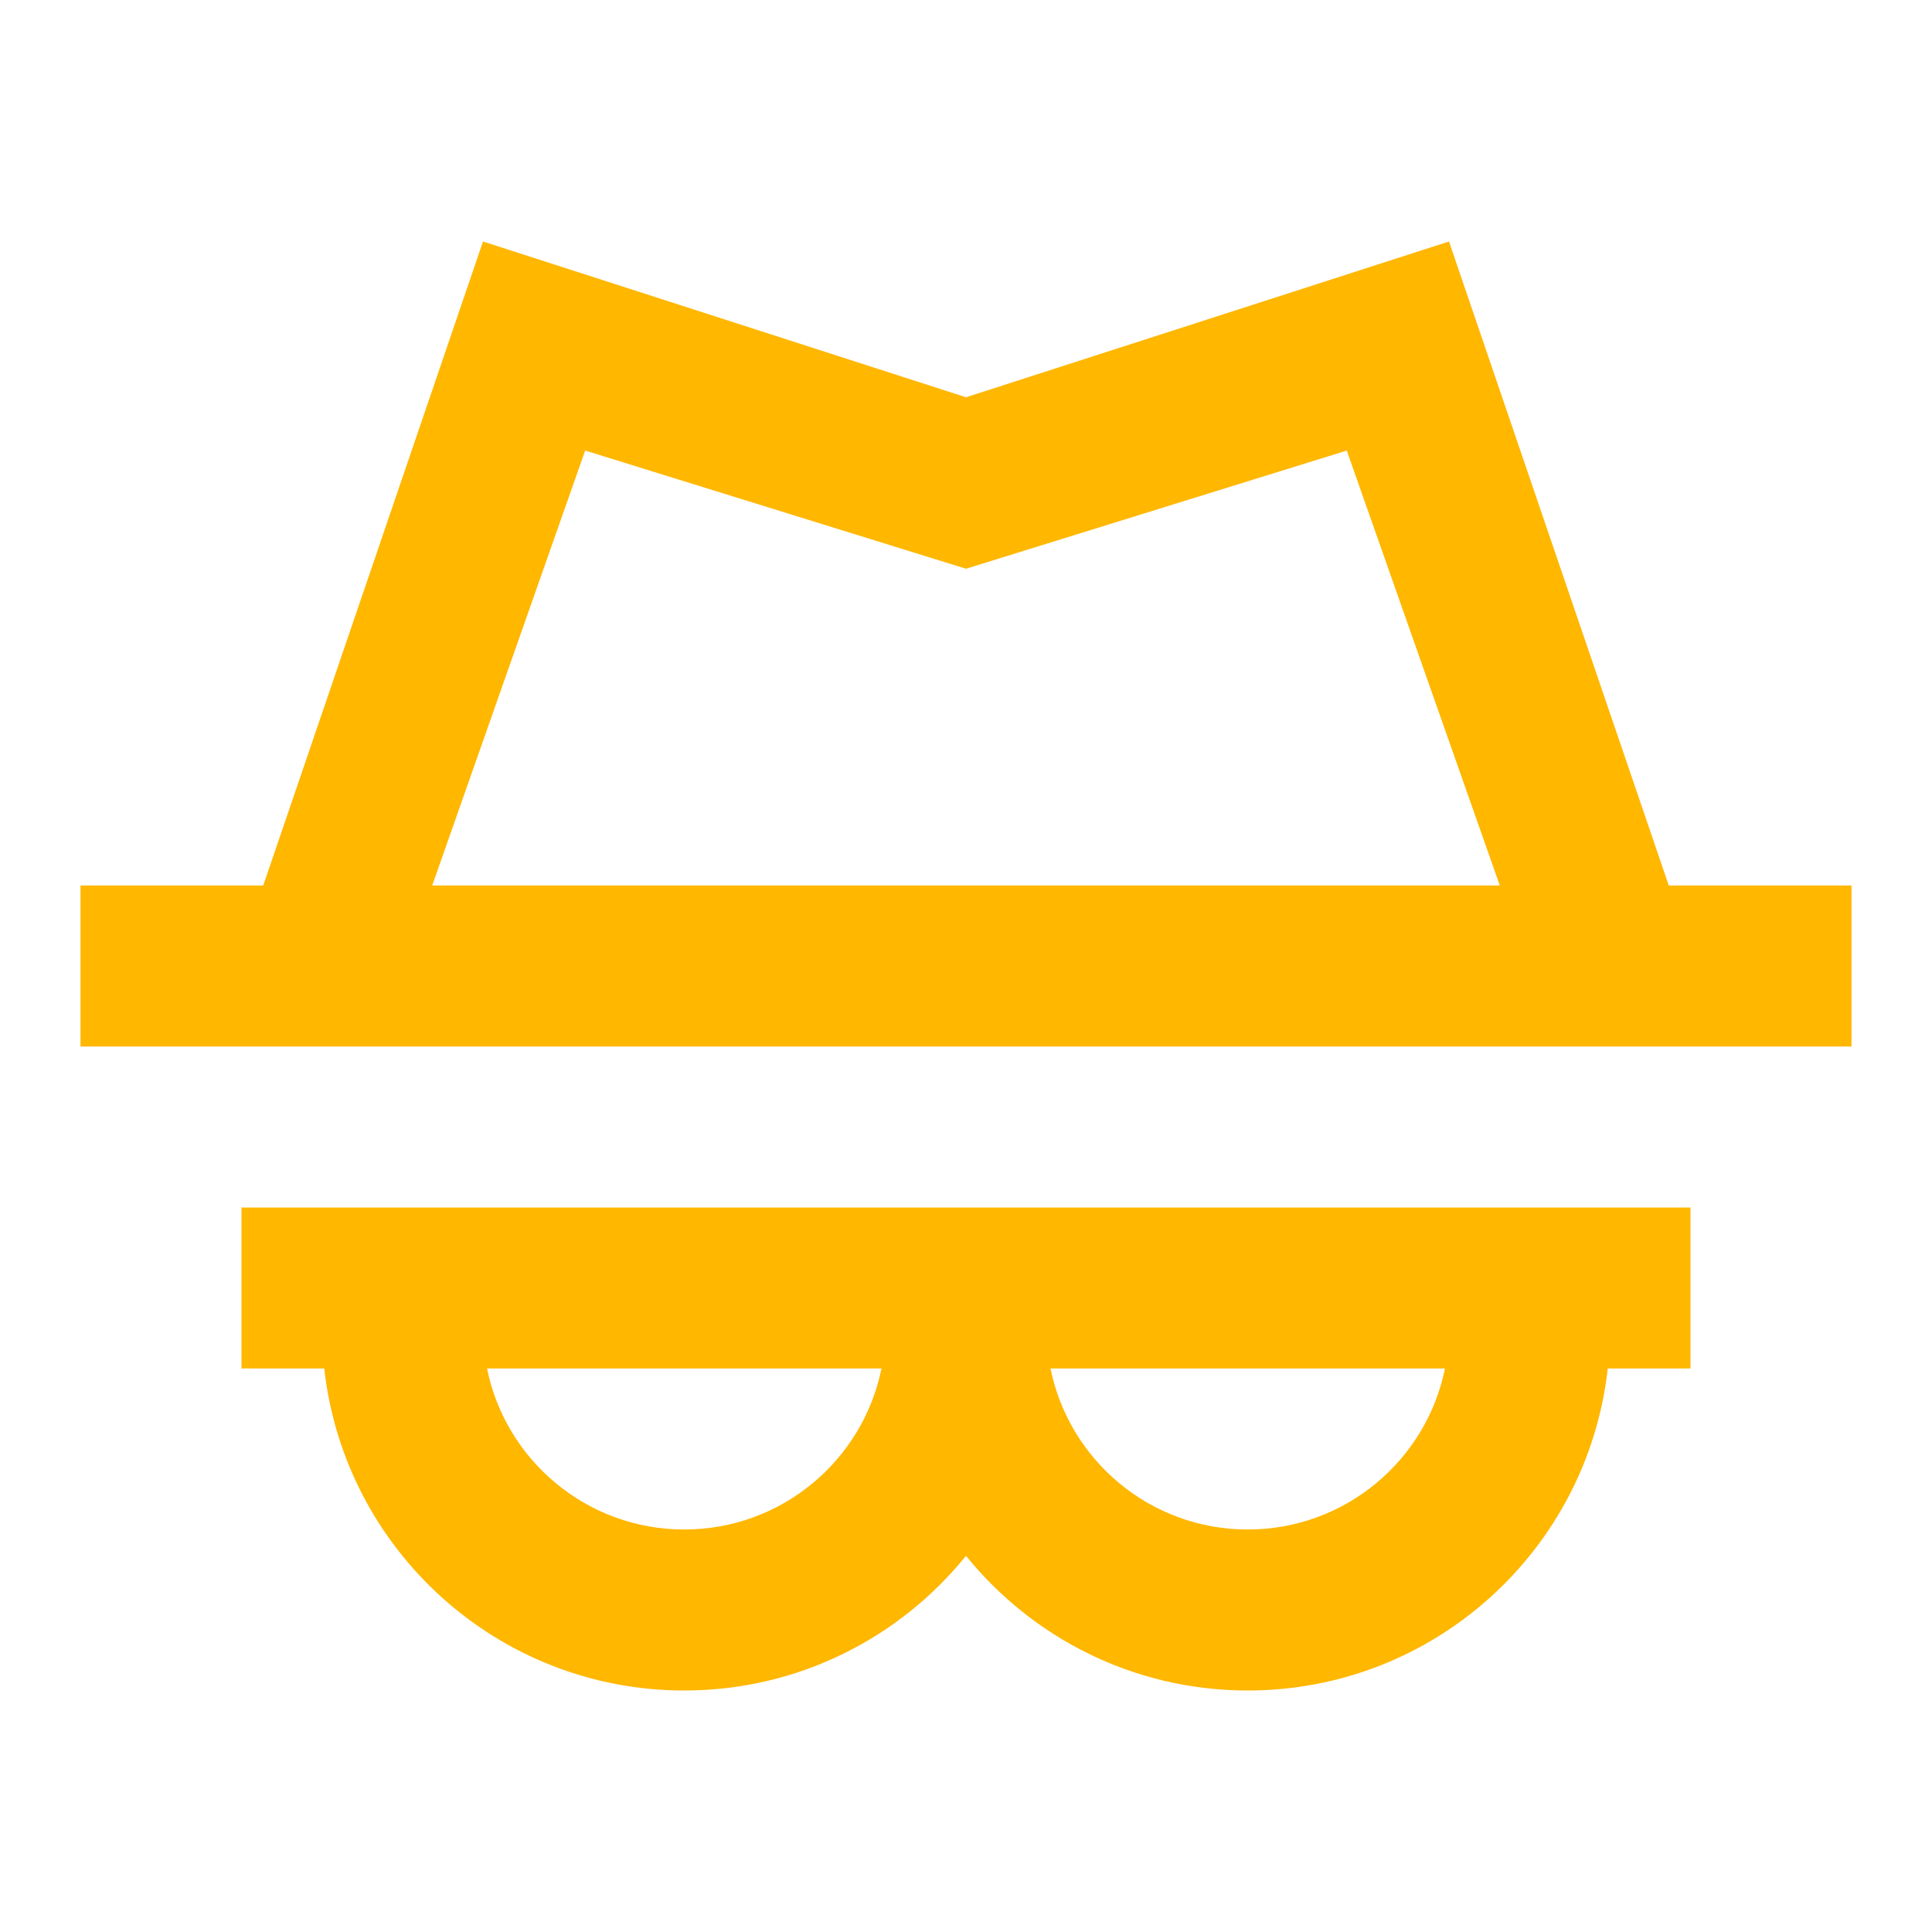
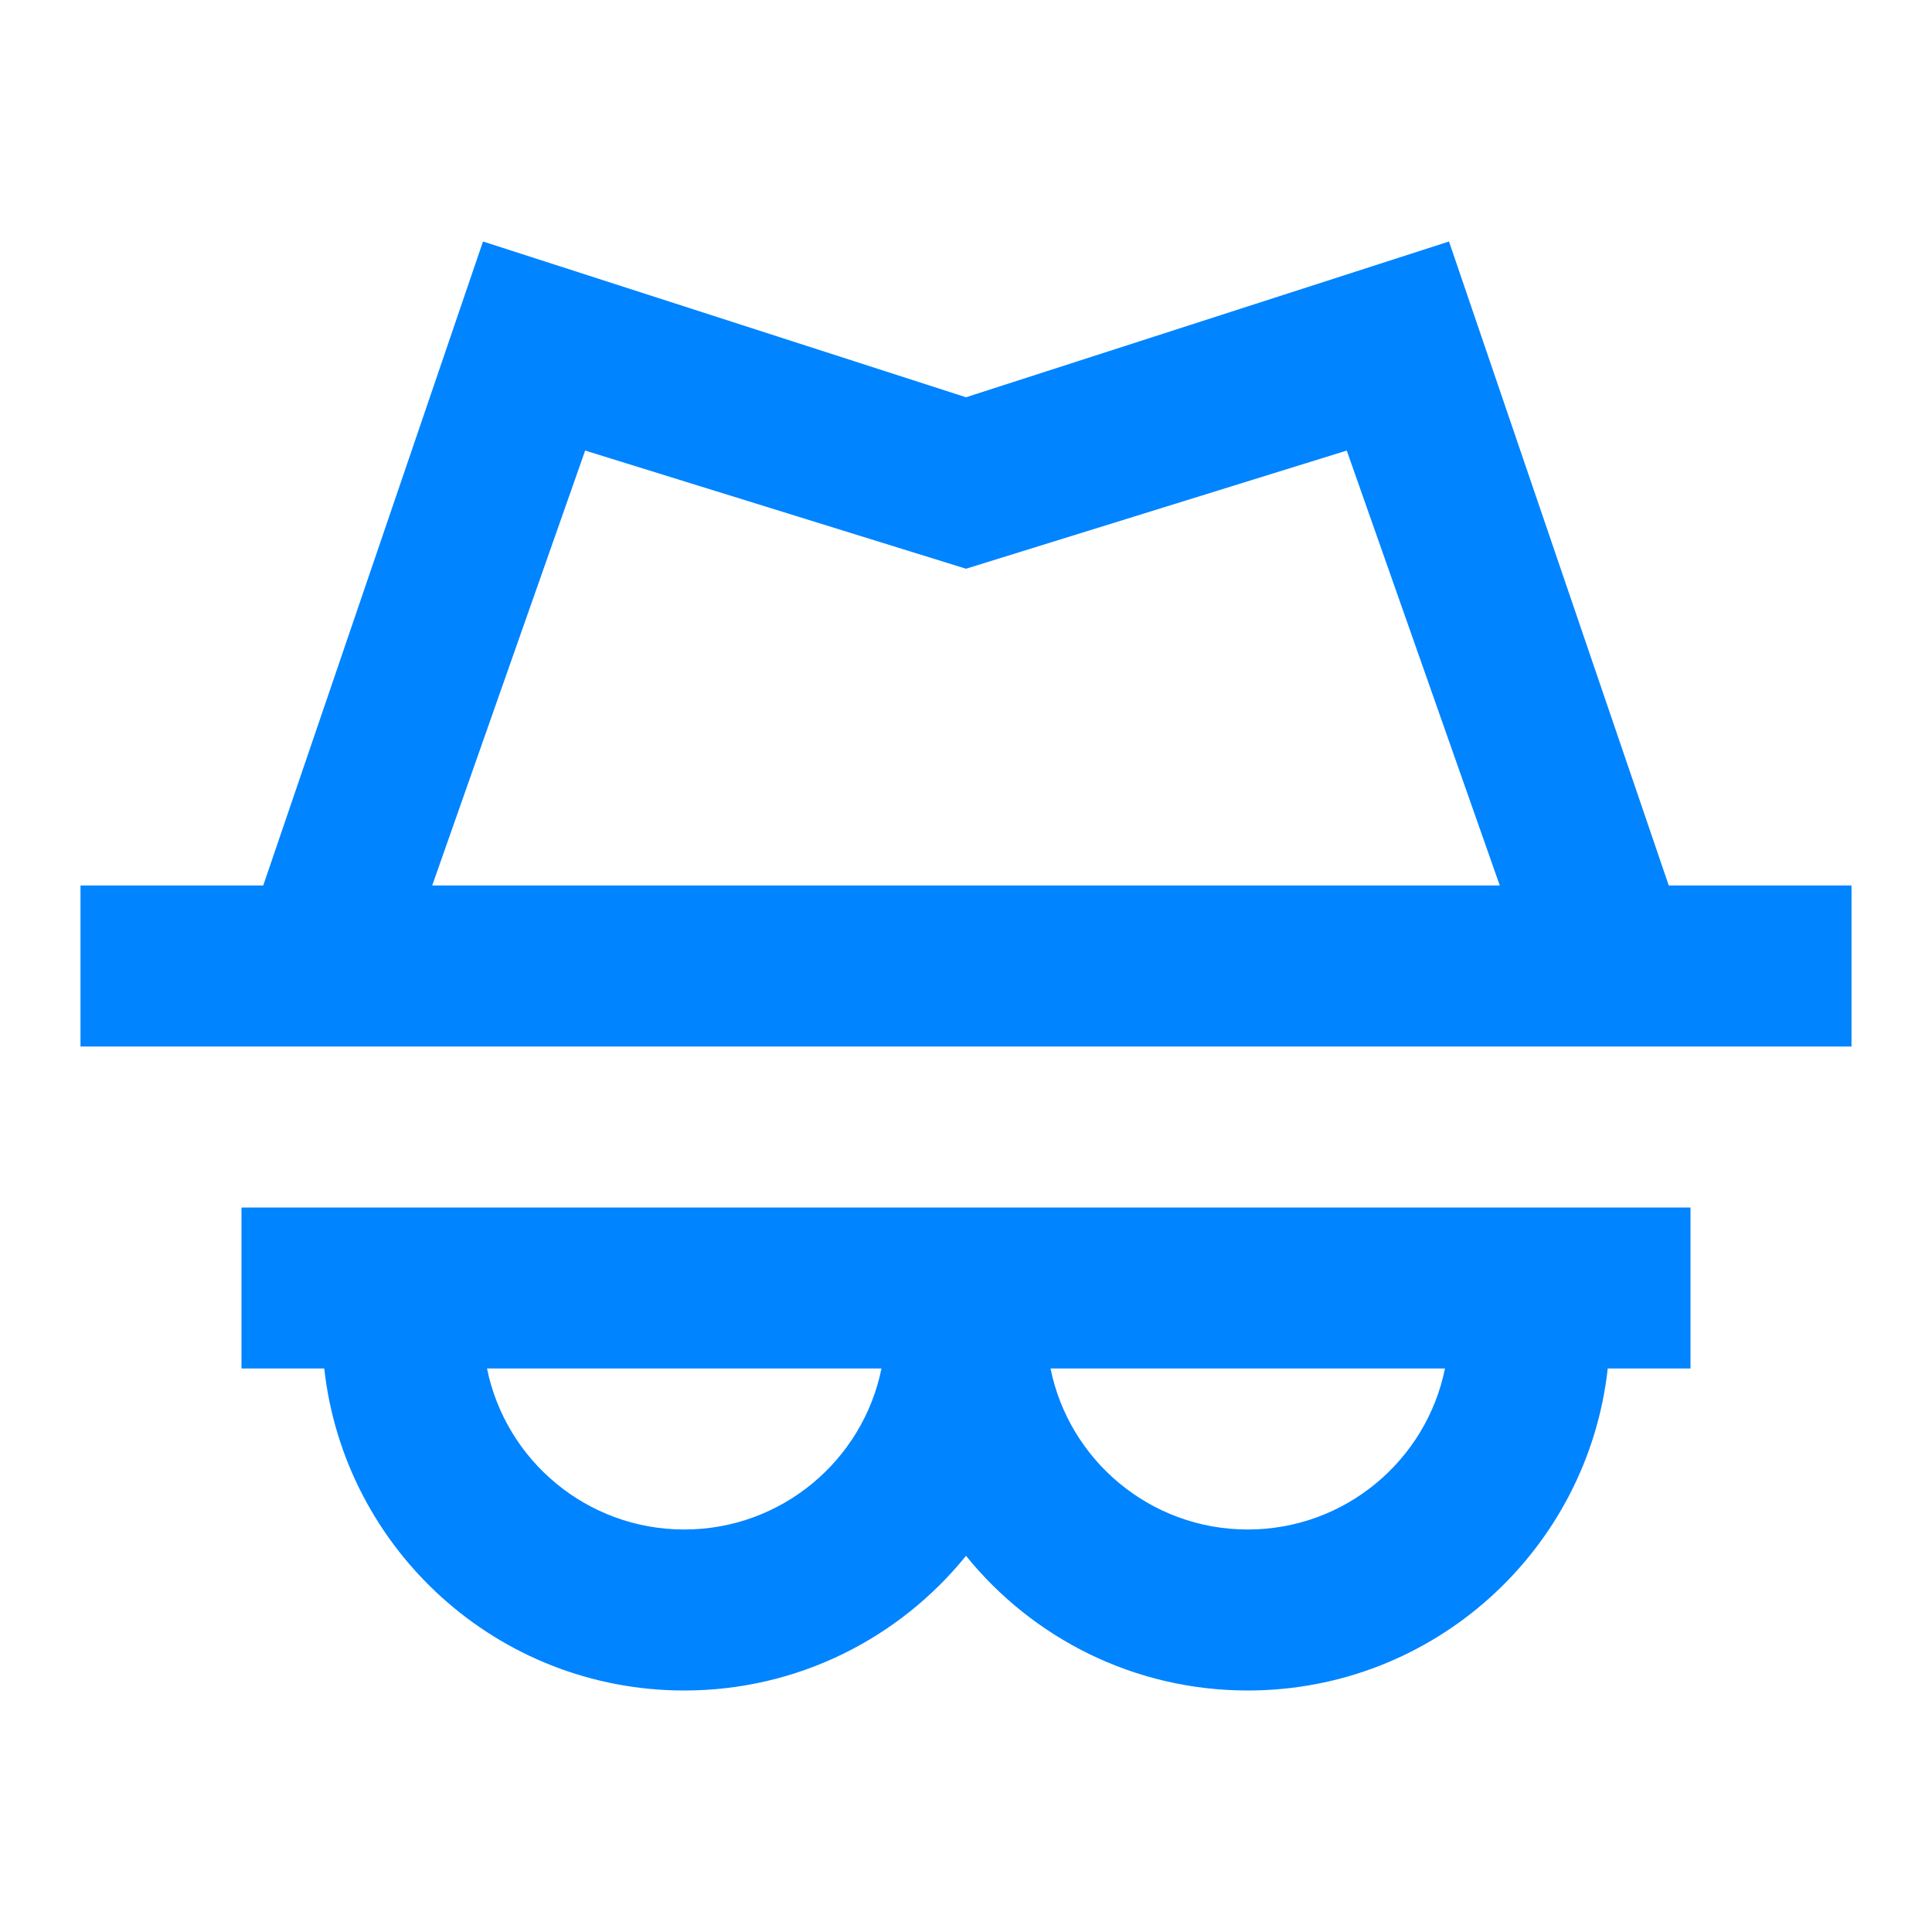
<svg xmlns="http://www.w3.org/2000/svg" width="24" height="24" viewBox="0 0 24 24" fill="none">
-   <path d="M21 17H19.972C19.723 19.25 17.816 21 15.5 21C14.086 21 12.825 20.347 12 19.327C11.175 20.347 9.914 21 8.5 21C6.184 21 4.277 19.25 4.028 17H3V15H21V17ZM6.05 17C6.281 18.141 7.291 19 8.5 19C9.709 19 10.719 18.141 10.95 17H6.05ZM13.05 17C13.281 18.141 14.29 19 15.5 19C16.709 19 17.719 18.141 17.95 17H13.05ZM20.73 11H23V13H1V11H3.27L6 3L12 4.935L18 3L20.73 11ZM12 7.065L7.269 5.597L5.369 11H18.631L16.73 5.597L12 7.065Z" fill="#FFB700" />
+   <path d="M21 17H19.972C19.723 19.25 17.816 21 15.5 21C14.086 21 12.825 20.347 12 19.327C11.175 20.347 9.914 21 8.5 21C6.184 21 4.277 19.25 4.028 17H3V15H21V17ZM6.05 17C6.281 18.141 7.291 19 8.5 19C9.709 19 10.719 18.141 10.95 17H6.05ZM13.05 17C13.281 18.141 14.29 19 15.5 19C16.709 19 17.719 18.141 17.95 17H13.05ZM20.73 11H23V13H1V11H3.27L6 3L12 4.935L18 3L20.73 11ZM12 7.065L7.269 5.597L5.369 11H18.631L16.73 5.597L12 7.065Z" fill="#0084FF" />
</svg>
